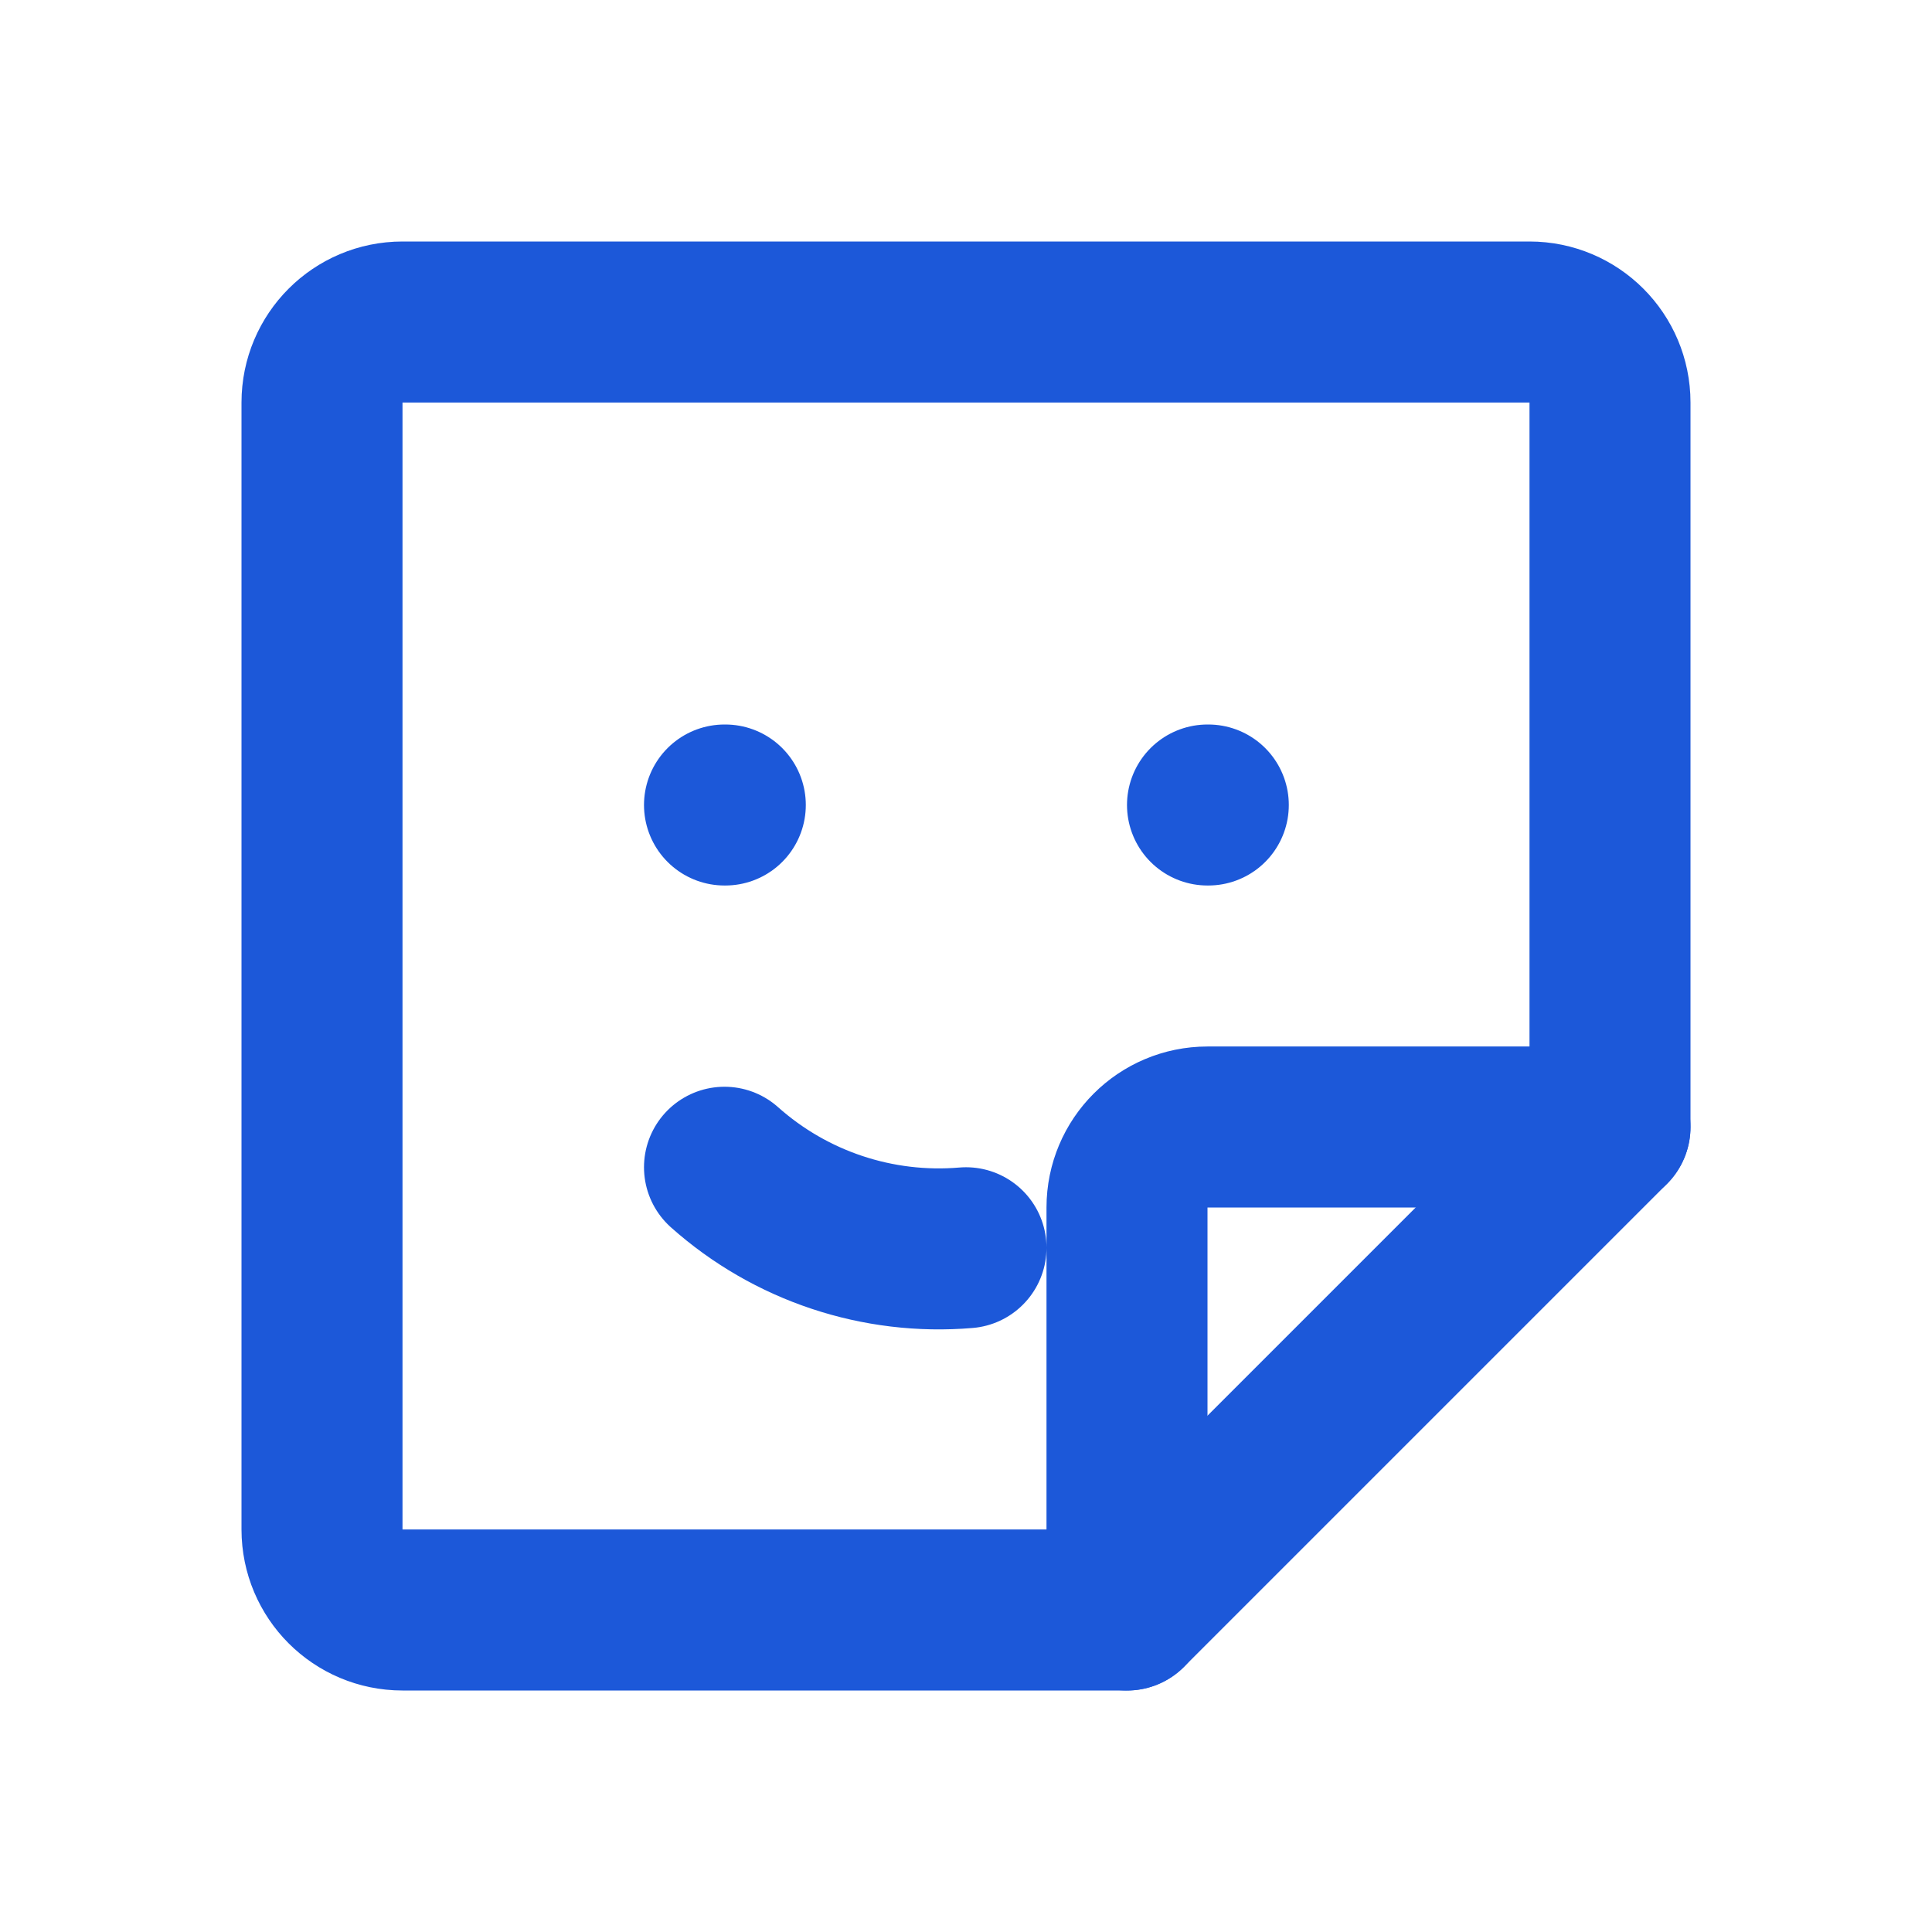
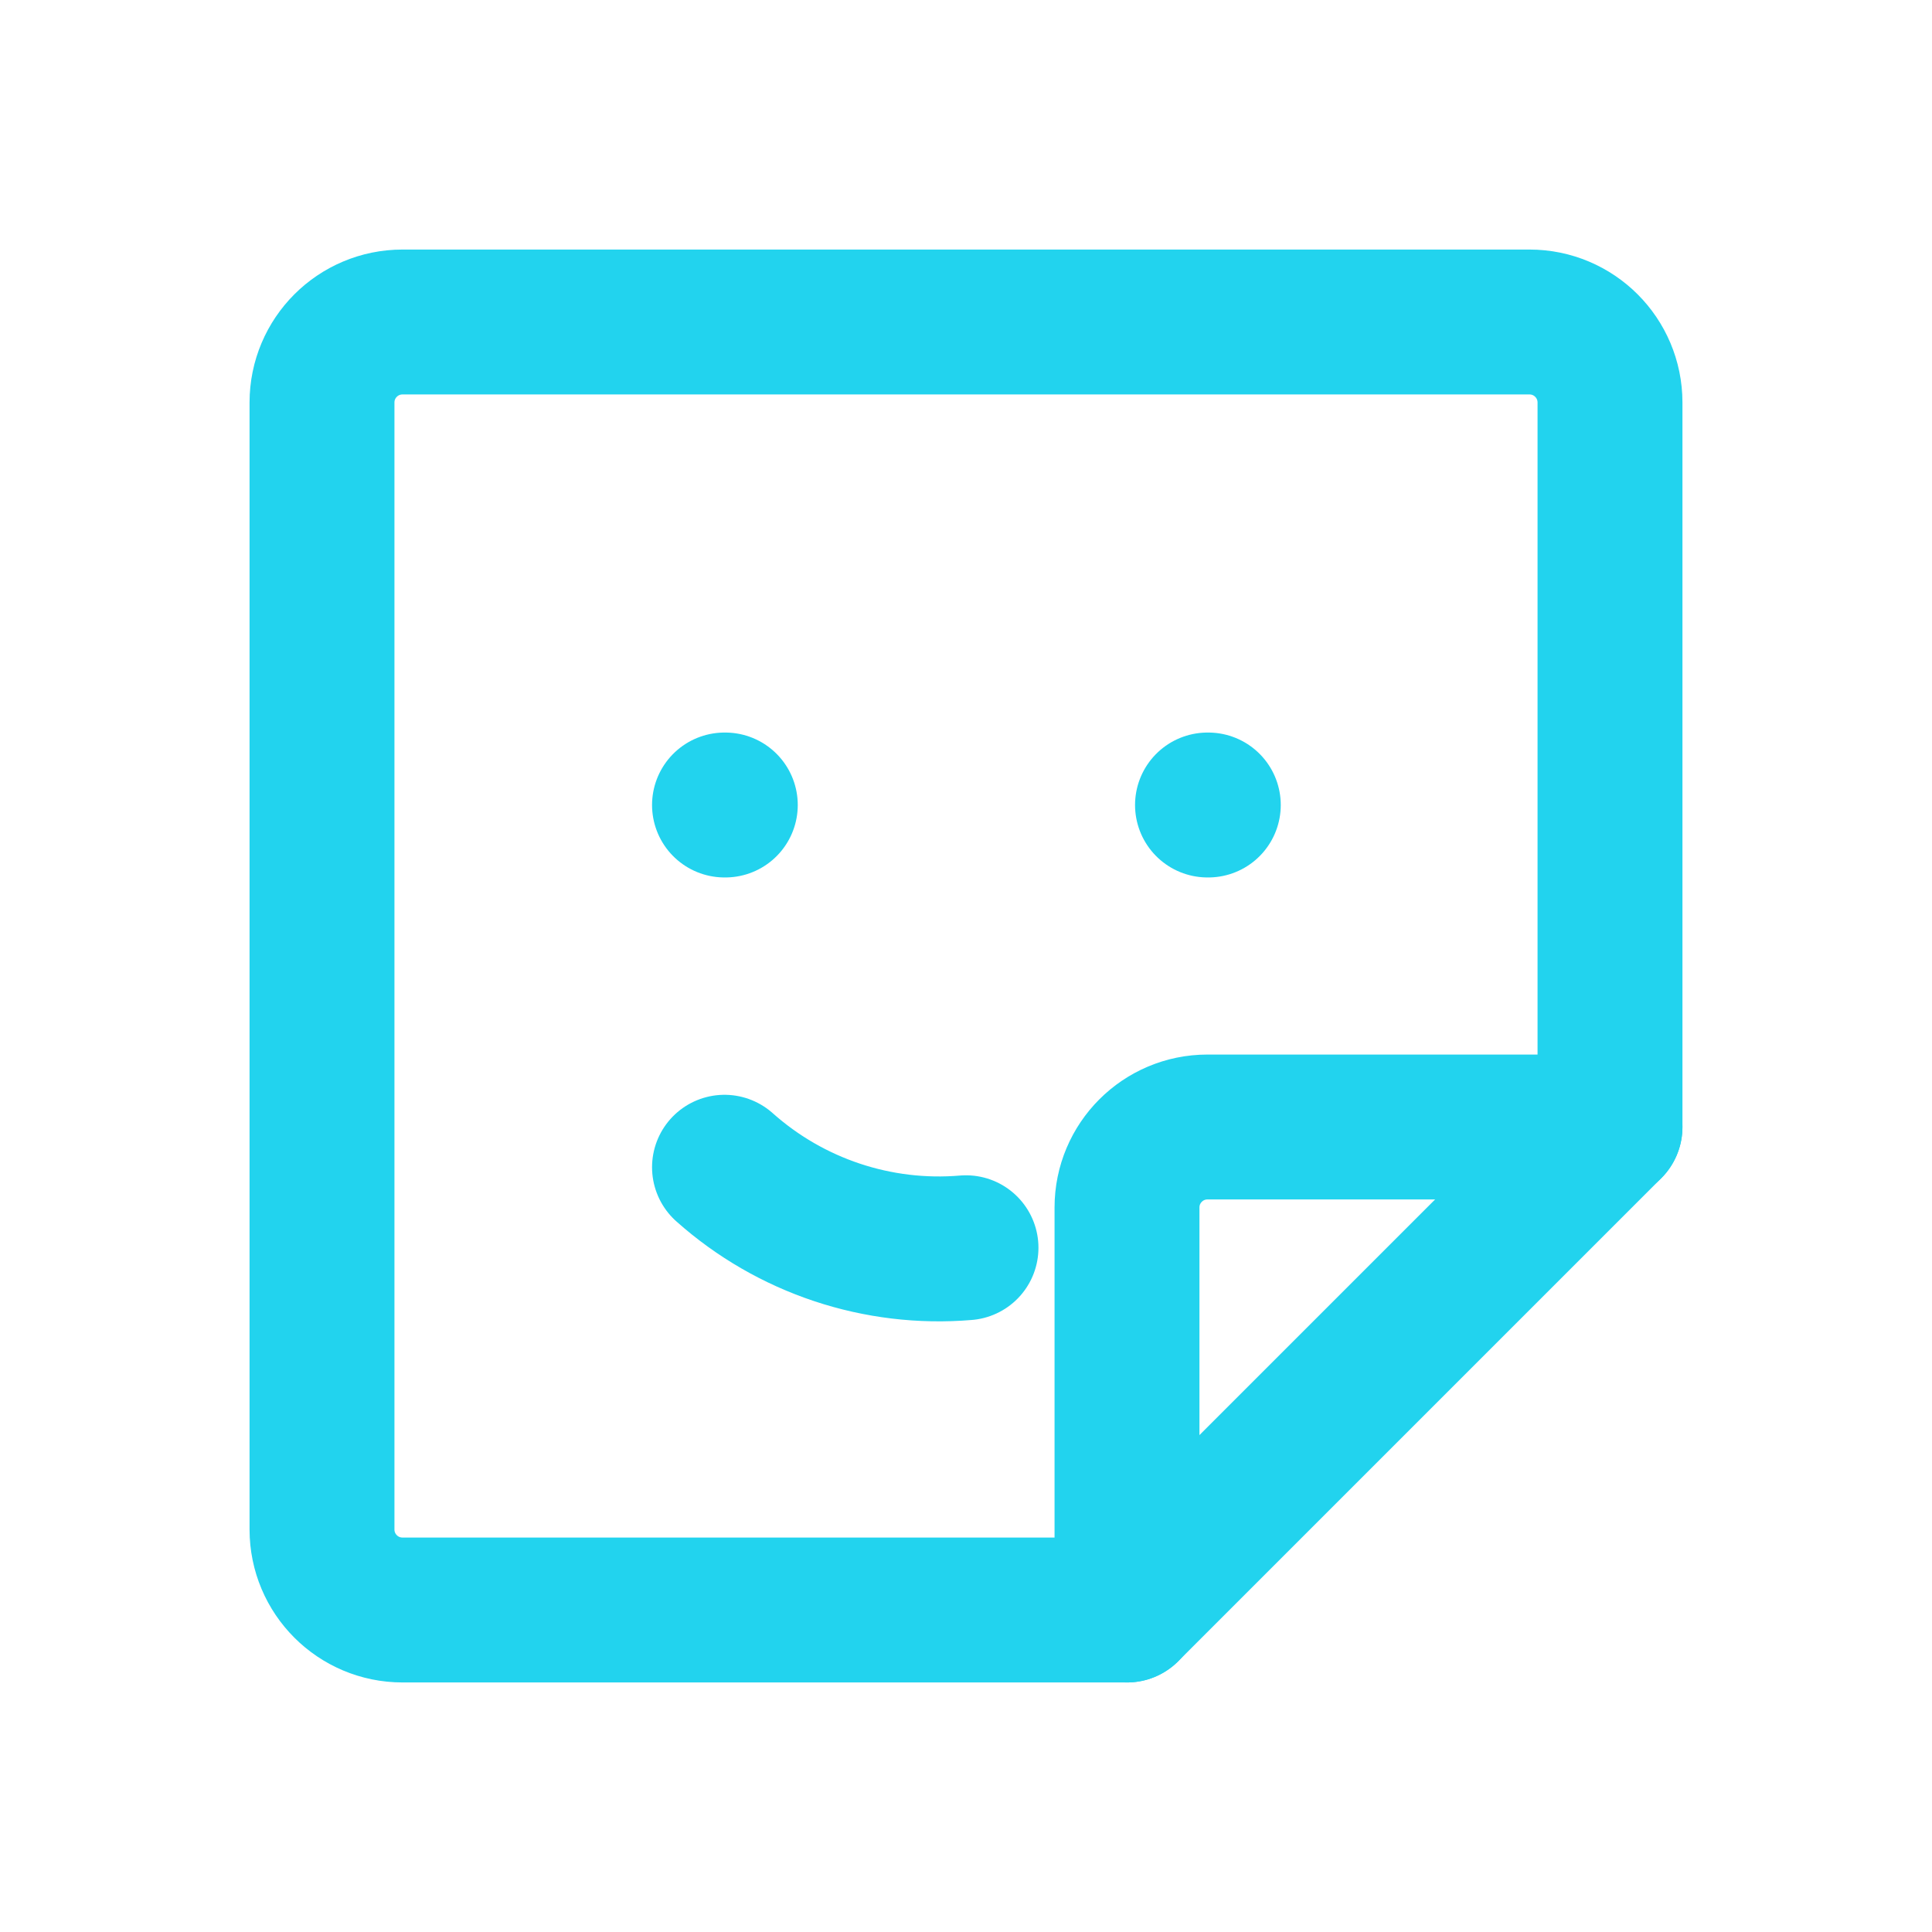
- <svg xmlns="http://www.w3.org/2000/svg" viewBox="0 0 24 24" width="24" height="24" fill="none" stroke="#1c58d9" stroke-width="2" stroke-linecap="round" stroke-linejoin="round">
+ <svg xmlns="http://www.w3.org/2000/svg" viewBox="0 0 24 24" width="24" height="24" fill="none" stroke="#22D3EE" stroke-width="1.8" stroke-linecap="round" stroke-linejoin="round">
  <path d="M5 4h14a1 1 0 0 1 1 1v9l-6 6H5a1 1 0 0 1-1-1V5a1 1 0 0 1 1-1z" />
  <path d="M14 20v-5a1 1 0 0 1 1-1h5M9 10h.01M15 10h.01M9 14.5a4 4 0 0 0 3 1" />
</svg>
